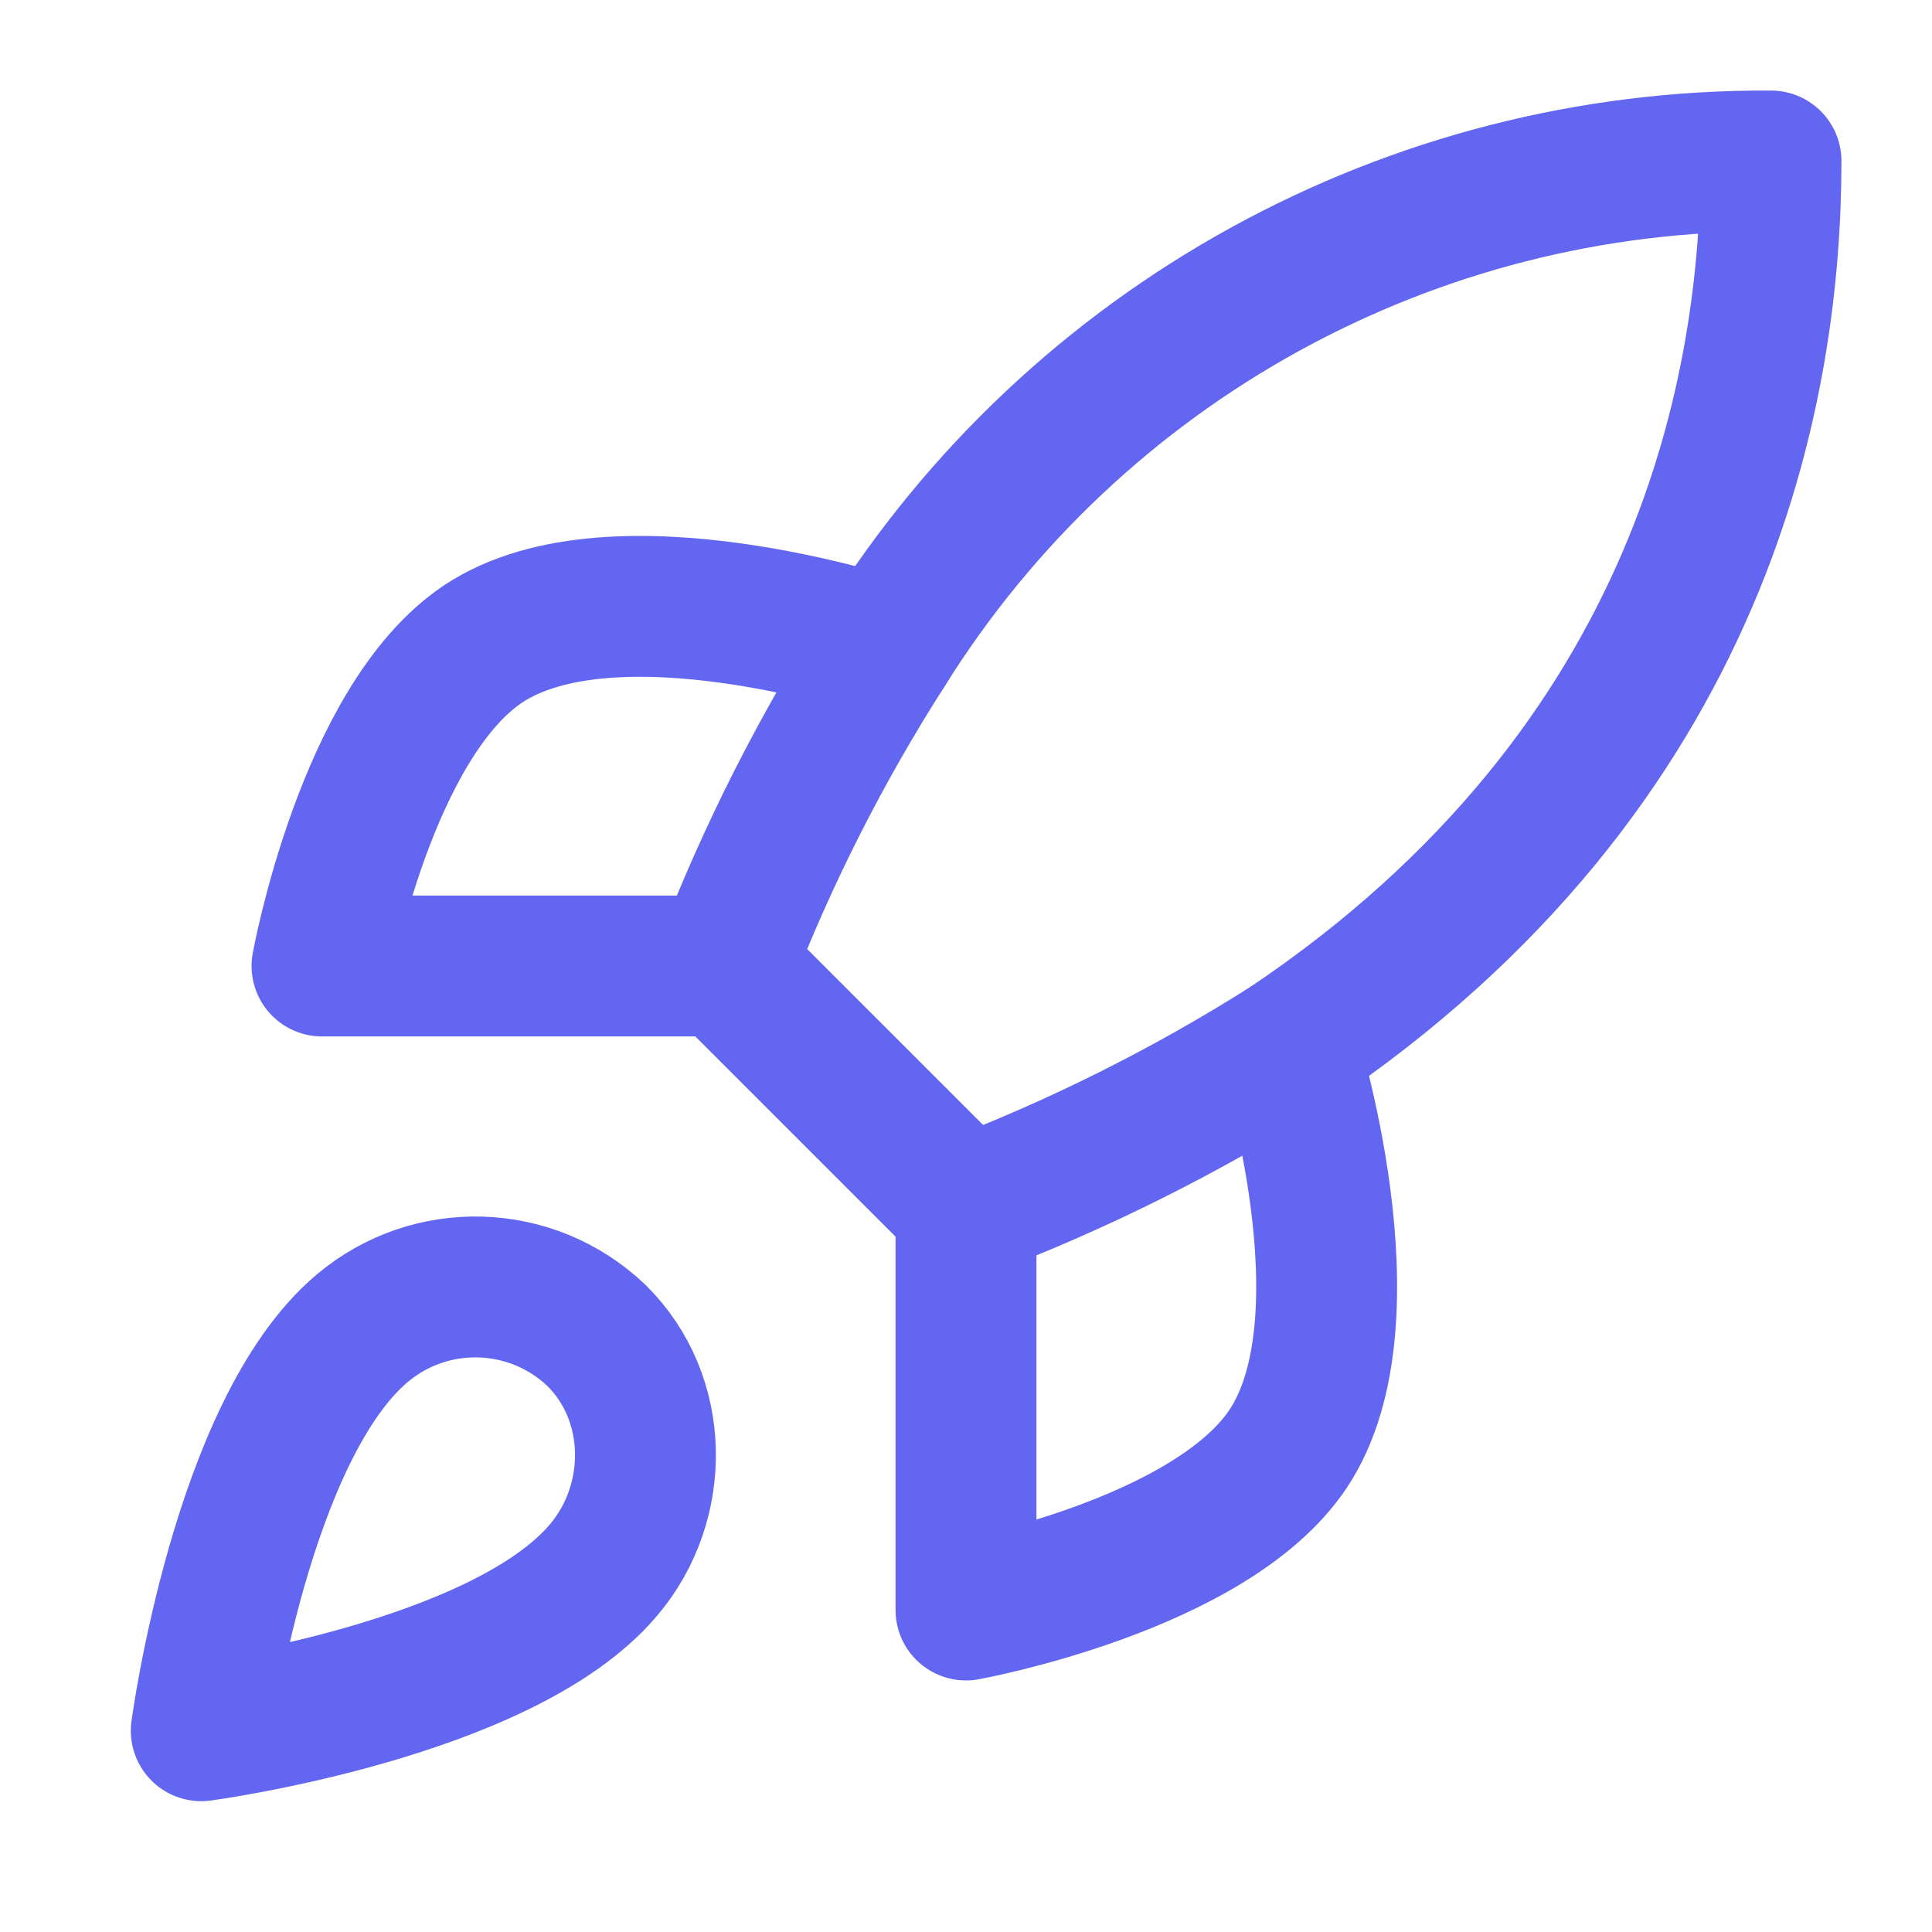
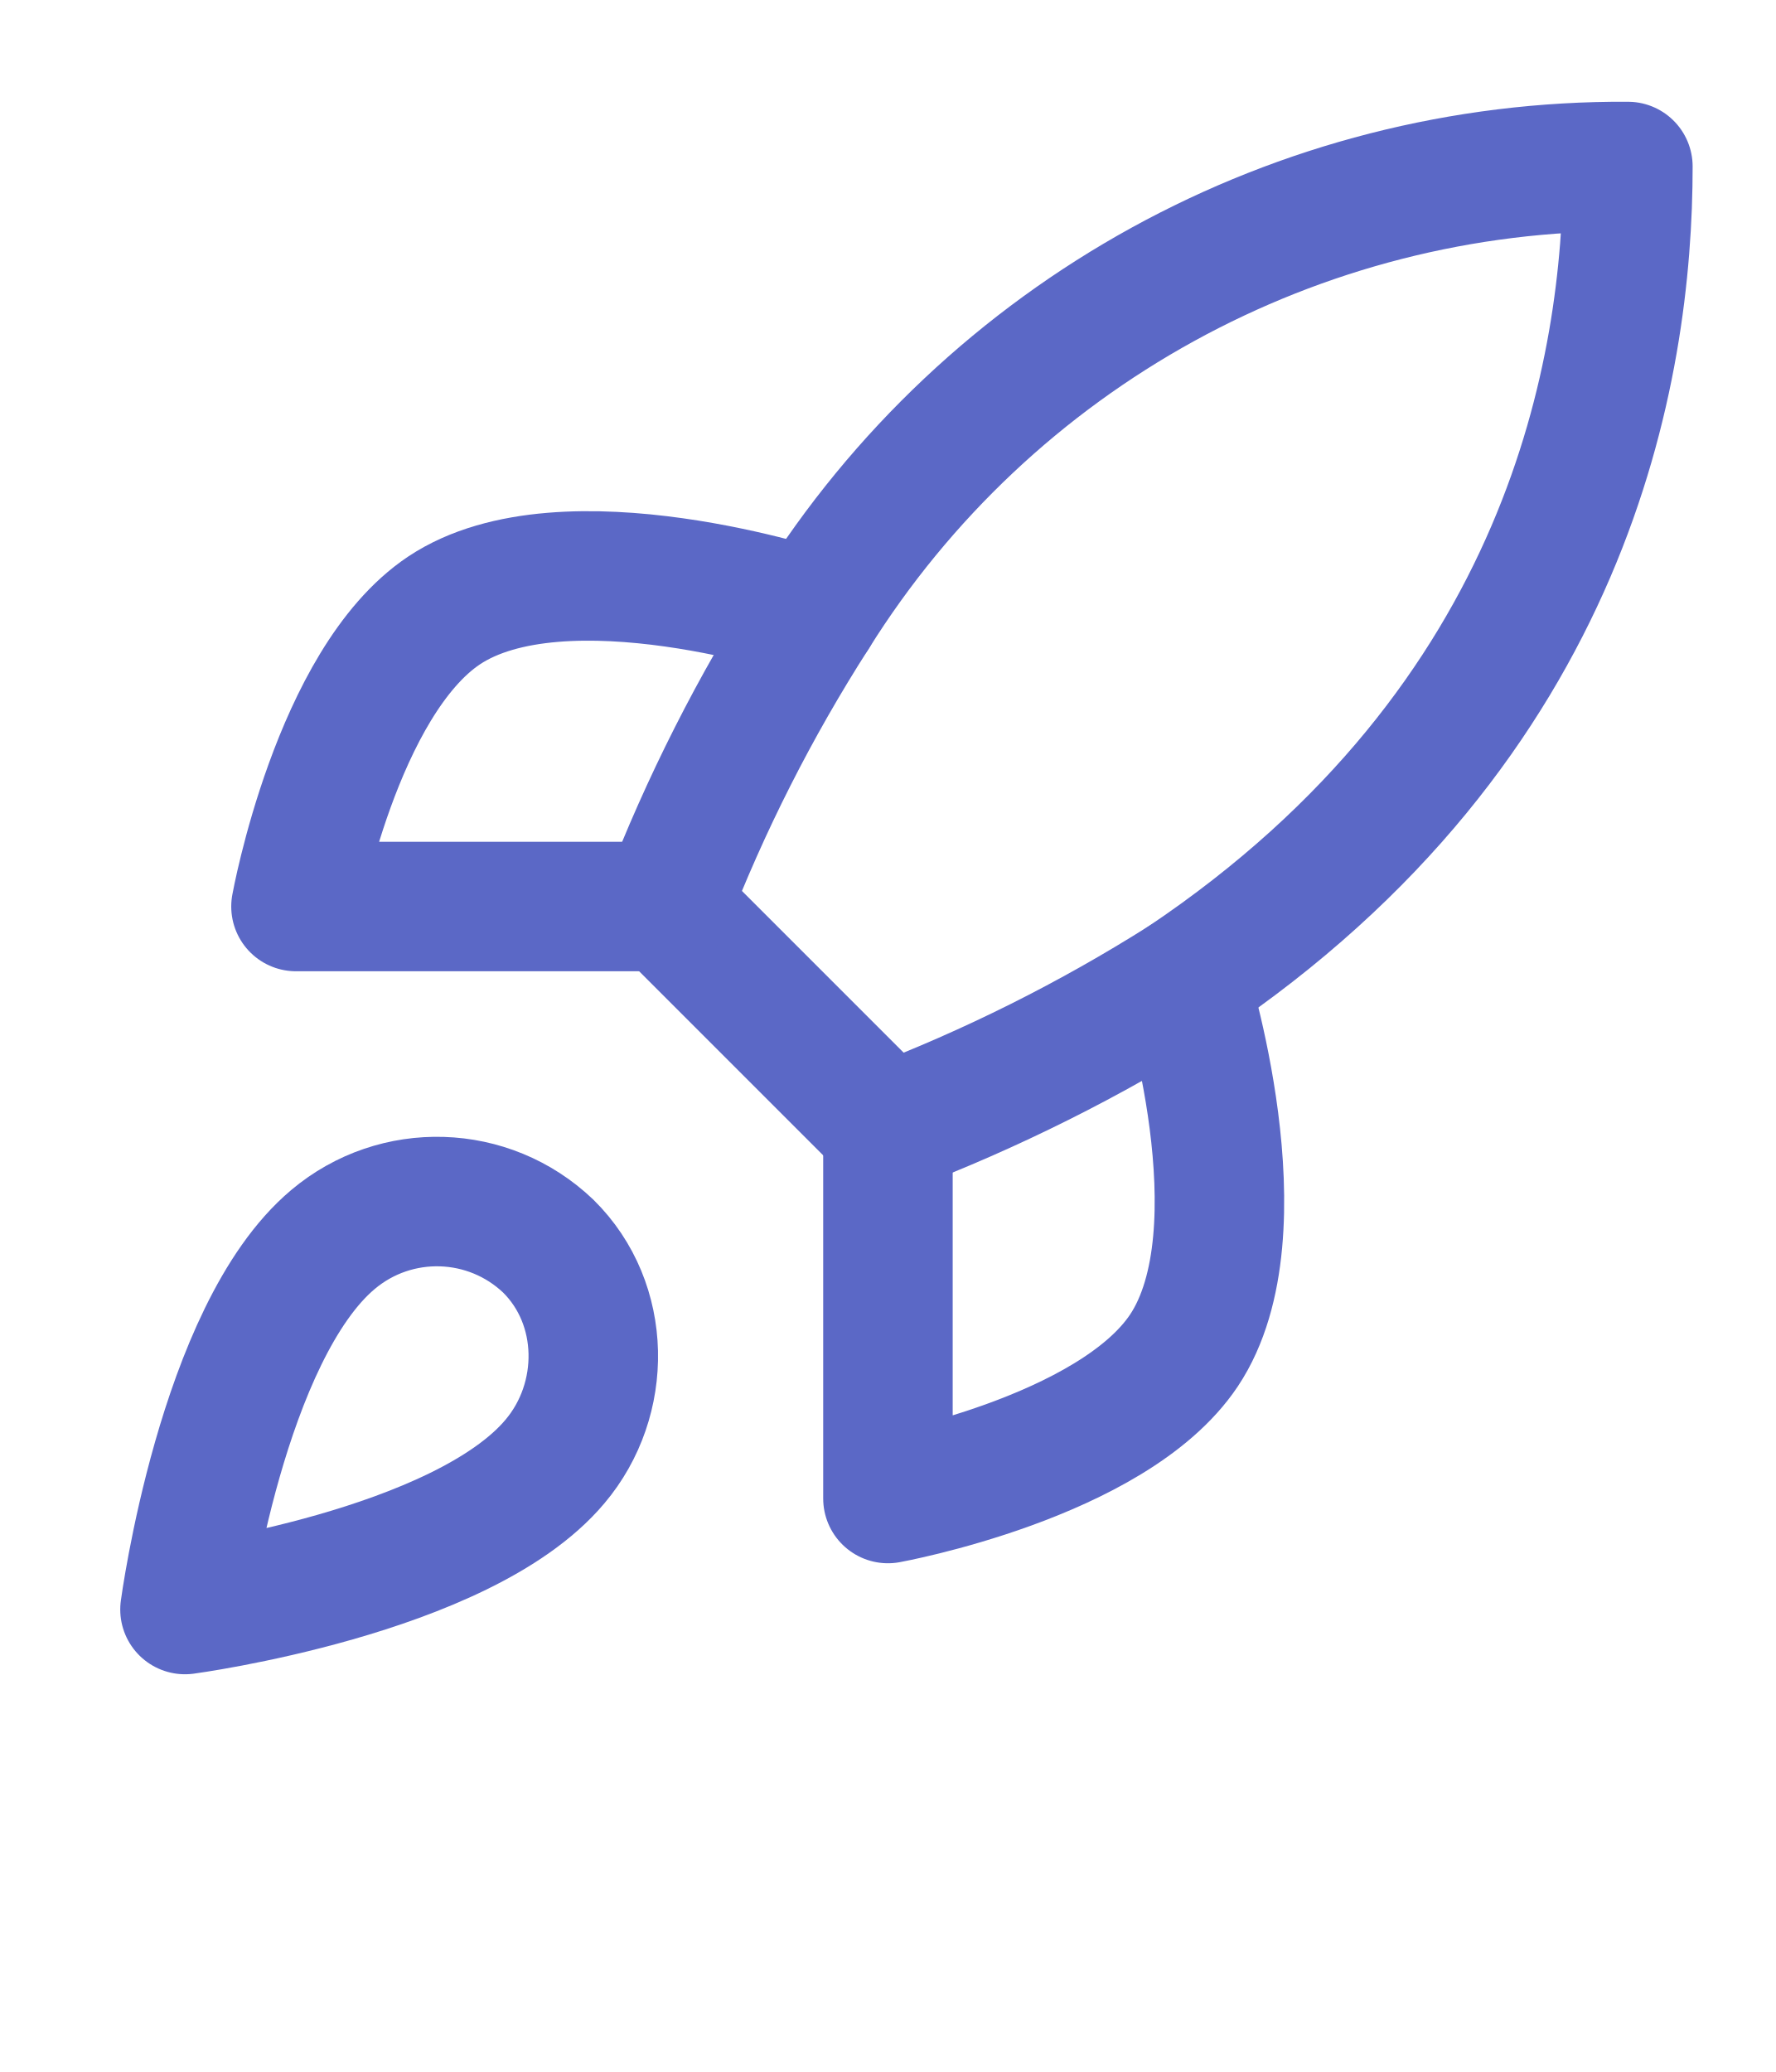
- <svg xmlns="http://www.w3.org/2000/svg" width="24" height="24" viewBox="0 0 24 24" fill="none" stroke="#6366f1" stroke-width="1.75" stroke-linecap="round" stroke-linejoin="round">
-   <path d="M12 15v5s3.03-.55 4-2c1.08-1.62 0-5 0-5" />
-   <path d="M4.5 16.5c-1.5 1.26-2 5-2 5s3.74-.5 5-2c.71-.84.7-2.13-.09-2.91a2.18 2.18 0 0 0-2.91-.09" />
-   <path d="M9 12a22 22 0 0 1 2-3.95A12.88 12.88 0 0 1 22 2c0 2.72-.78 7.5-6 11a22.4 22.4 0 0 1-4 2z" />
-   <path d="M9 12H4s.55-3.03 2-4c1.62-1.08 5 .05 5 .05" />
+ <svg xmlns="http://www.w3.org/2000/svg" width="24" height="28" viewBox="0 0 24 28" fill="none" stroke="#5b68c6" stroke-width="1.75" stroke-linecap="round" stroke-linejoin="round">
+   <g transform="translate(0 0.250124)">
+     <path d="M12 15v5s3.03-.55 4-2c1.08-1.62 0-5 0-5" />
+     <path d="M4.5 16.5c-1.5 1.26-2 5-2 5s3.74-.5 5-2c.71-.84.7-2.13-.09-2.91a2.18 2.18 0 0 0-2.91-.09" />
+     <path d="M9 12a22 22 0 0 1 2-3.95A12.88 12.88 0 0 1 22 2c0 2.72-.78 7.5-6 11a22.4 22.4 0 0 1-4 2z" />
+     <path d="M9 12H4s.55-3.03 2-4c1.62-1.08 5 .05 5 .05" />
+   </g>
</svg>
